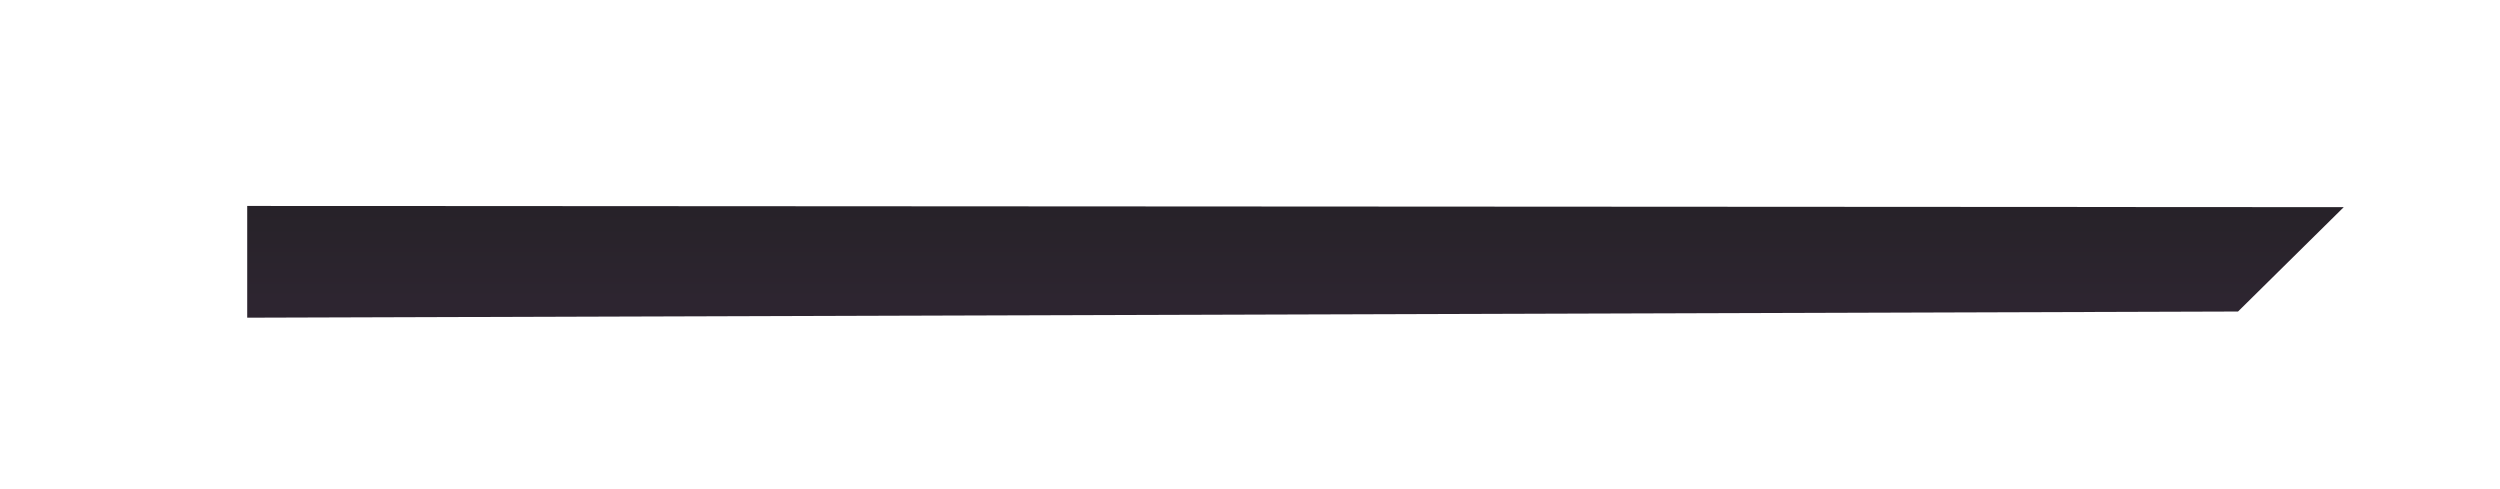
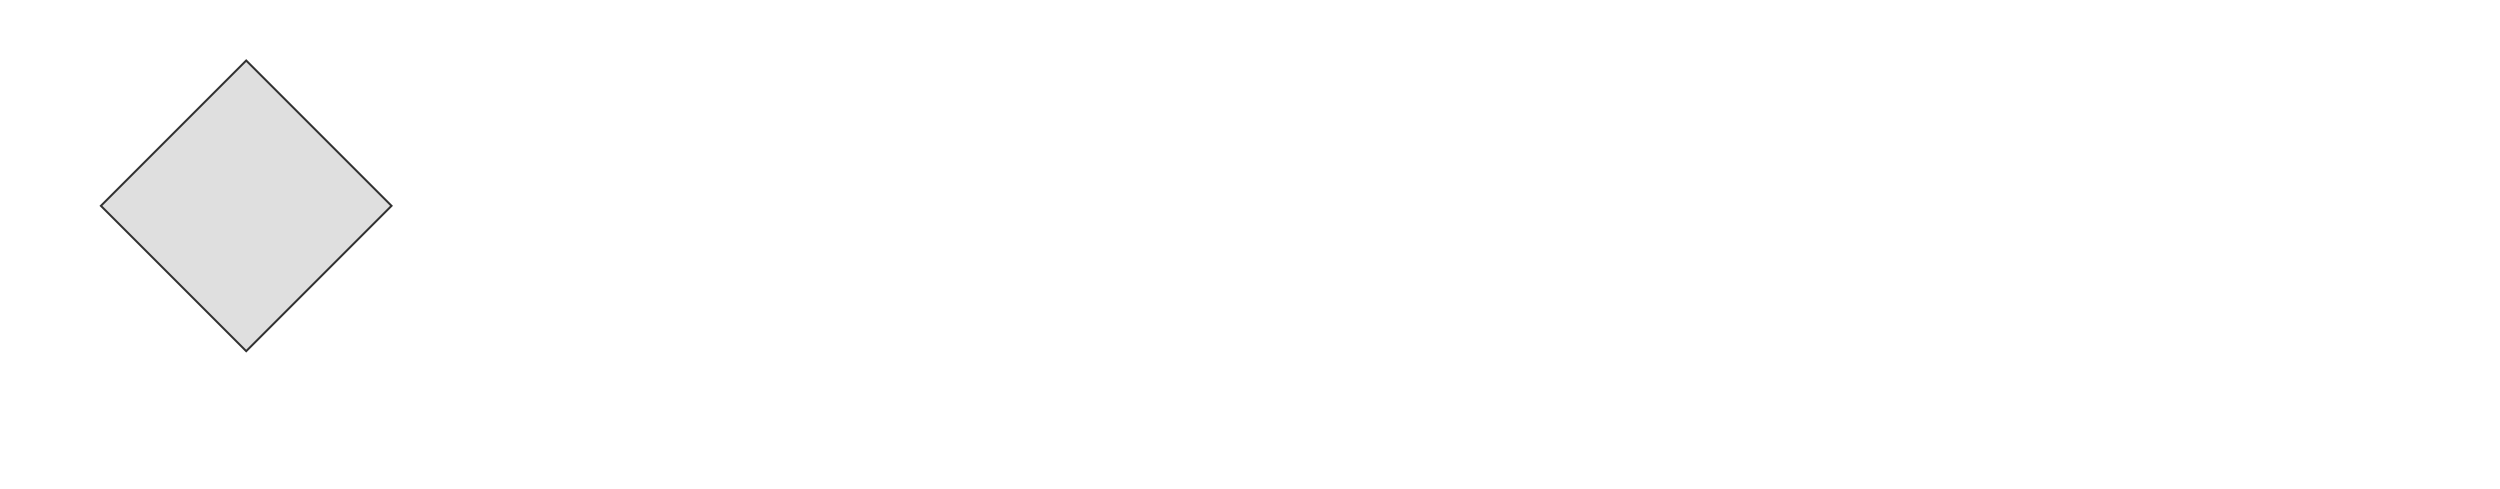
<svg xmlns="http://www.w3.org/2000/svg" xmlns:xlink="http://www.w3.org/1999/xlink" width="512" height="100" viewBox="0 0 512 100" id="svg4669" version="1.1">
  <defs id="defs4671">
    <filter style="color-interpolation-filters:sRGB" id="filter7084-1-0-6-7">
      <feFlood flood-opacity="0.737" flood-color="rgb(0,0,0)" result="flood" id="feFlood7086-9-3-2-3" />
      <feComposite in="flood" in2="SourceGraphic" operator="in" result="composite1" id="feComposite7088-6-2-7-3" />
      <feGaussianBlur in="composite1" stdDeviation="2.1" result="blur" id="feGaussianBlur7090-8-0-1-5" />
      <feOffset dx="1" dy="1" result="offset" id="feOffset7092-9-5-0-9" />
      <feComposite in="SourceGraphic" in2="offset" operator="over" result="composite2" id="feComposite7094-4-4-9-3" />
    </filter>
    <linearGradient xlink:href="#linearGradient6238" id="linearGradient13870" gradientUnits="userSpaceOnUse" gradientTransform="matrix(0.7187022,0,0,0.7156453,76.00548,110.7505)" x1="365.758" y1="415.221" x2="365.758" y2="350.435" />
    <linearGradient id="linearGradient6238">
      <stop id="stop6240" offset="0" style="stop-color:#2d2530;stop-opacity:1" />
      <stop id="stop6242" offset="1" style="stop-color:#1e1e1e;stop-opacity:1" />
    </linearGradient>
    <linearGradient xlink:href="#linearGradient6832" id="linearGradient13872" gradientUnits="userSpaceOnUse" gradientTransform="matrix(0.6610941,0,0,0.6956083,-85.89523,410.6693)" x1="312.825" y1="855.618" x2="1034.533" y2="848.147" />
    <linearGradient id="linearGradient6832">
      <stop style="stop-color:#1a2163;stop-opacity:1" offset="0" id="stop6834" />
      <stop style="stop-color:#07affb;stop-opacity:1" offset="1" id="stop6836" />
    </linearGradient>
    <filter style="color-interpolation-filters:sRGB;" id="filter4202">
      <feFlood flood-opacity="0.588" flood-color="rgb(0,0,0)" result="flood" id="feFlood4204" />
      <feComposite in="flood" in2="SourceGraphic" operator="in" result="composite1" id="feComposite4206" />
      <feGaussianBlur in="composite1" stdDeviation="0.6" result="blur" id="feGaussianBlur4208" />
      <feOffset dx="0.2" dy="1.9" result="offset" id="feOffset4210" />
      <feComposite in="SourceGraphic" in2="offset" operator="over" result="composite2" id="feComposite4212" />
    </filter>
    <filter style="color-interpolation-filters:sRGB;" id="filter4229">
      <feFlood flood-opacity="0.588" flood-color="rgb(0,0,0)" result="flood" id="feFlood4231" />
      <feComposite in="flood" in2="SourceGraphic" operator="in" result="composite1" id="feComposite4233" />
      <feGaussianBlur in="composite1" stdDeviation="0.6" result="blur" id="feGaussianBlur4235" />
      <feOffset dx="0.2" dy="1.9" result="offset" id="feOffset4237" />
      <feComposite in="SourceGraphic" in2="offset" operator="over" result="composite2" id="feComposite4239" />
    </filter>
+     <filter style="color-interpolation-filters:sRGB" id="filter4229-5">
+       <feFlood flood-opacity="0.588" flood-color="rgb(0,0,0)" result="flood" id="feFlood4231-0" />
+       <feComposite in="flood" in2="SourceGraphic" operator="in" result="composite1" id="feComposite4233-2" />
+       <feGaussianBlur in="composite1" stdDeviation="0.6" result="blur" id="feGaussianBlur4235-7" />
+       <feOffset dx="0.2" dy="1.9" result="offset" id="feOffset4237-7" />
+       <feComposite in="SourceGraphic" in2="offset" operator="over" result="composite2" id="feComposite4239-9" />
+     </filter>
  </defs>
-   <g id="layer1" transform="translate(-86.47272,-346.3759)" style="display:inline">
+   <g id="layer1" transform="translate(-86.47272,-346.3759)" style="display:none">
    <path style="color:#000000;clip-rule:nonzero;display:inline;overflow:visible;visibility:visible;opacity:1;isolation:auto;mix-blend-mode:normal;color-interpolation:sRGB;color-interpolation-filters:linearRGB;solid-color:#000000;solid-opacity:1;fill:url(#linearGradient13870);fill-opacity:1;fill-rule:nonzero;stroke:none;stroke-width:0.799;stroke-linecap:butt;stroke-linejoin:miter;stroke-miterlimit:4;stroke-dasharray:none;stroke-dashoffset:0;stroke-opacity:0.762;marker:none;color-rendering:auto;image-rendering:auto;shape-rendering:auto;text-rendering:auto;enable-background:accumulate" d="m 137.101,388.555 0,22.883 407.718,-1.262 21.653,-21.375 -429.371,-0.246 z" id="path8228-2-4" />
  </g>
  <g id="layer2" style="display:none">
    <g transform="translate(-71.39188,-344.5964)" id="g8672-2-7" style="display:inline">
      <g id="g8687-0-4">
        <path id="path8460-3-6-2" d="m 493.178,388.3 -20.62,20.625" style="display:inline;opacity:1;fill:none;fill-rule:evenodd;stroke:#000000;stroke-width:1px;stroke-linecap:butt;stroke-linejoin:miter;stroke-opacity:0.304" />
        <path id="path8460-39-3-8" d="m 460.846,388.3 -20.625,20.625" style="display:inline;opacity:1;fill:none;fill-rule:evenodd;stroke:#000000;stroke-width:1px;stroke-linecap:butt;stroke-linejoin:miter;stroke-opacity:0.304" />
        <path id="path8460-36-8-5" d="m 428.509,388.3 -20.625,20.625" style="display:inline;opacity:1;fill:none;fill-rule:evenodd;stroke:#000000;stroke-width:1px;stroke-linecap:butt;stroke-linejoin:miter;stroke-opacity:0.304" />
        <path id="path8460-360-5-5" d="m 396.172,388.3 -20.625,20.625" style="display:inline;opacity:1;fill:none;fill-rule:evenodd;stroke:#000000;stroke-width:1px;stroke-linecap:butt;stroke-linejoin:miter;stroke-opacity:0.304" />
        <path id="path8460-0-4-3" d="m 363.835,388.3 -20.625,20.625" style="display:inline;opacity:1;fill:none;fill-rule:evenodd;stroke:#000000;stroke-width:1px;stroke-linecap:butt;stroke-linejoin:miter;stroke-opacity:0.304" />
        <path id="path8460-7-3-4" d="m 331.498,388.3 -20.625,20.625" style="display:inline;opacity:1;fill:none;fill-rule:evenodd;stroke:#000000;stroke-width:1px;stroke-linecap:butt;stroke-linejoin:miter;stroke-opacity:0.304" />
        <path id="path8460-1-3-6" d="m 299.161,388.3 -20.625,20.625" style="display:inline;opacity:1;fill:none;fill-rule:evenodd;stroke:#000000;stroke-width:1px;stroke-linecap:butt;stroke-linejoin:miter;stroke-opacity:0.304" />
        <path id="path8460-4-2-0" d="m 266.824,388.3 -20.625,20.625" style="display:inline;opacity:1;fill:none;fill-rule:evenodd;stroke:#000000;stroke-width:1px;stroke-linecap:butt;stroke-linejoin:miter;stroke-opacity:0.304" />
        <path id="path8460-47-8-3" d="m 234.487,388.3 -20.625,20.625" style="display:inline;opacity:1;fill:none;fill-rule:evenodd;stroke:#000000;stroke-width:1px;stroke-linecap:butt;stroke-linejoin:miter;stroke-opacity:0.304" />
        <path id="path8460-5-9-2" d="m 202.15,388.3 -20.625,20.625" style="display:inline;opacity:1;fill:none;fill-rule:evenodd;stroke:#000000;stroke-width:1px;stroke-linecap:butt;stroke-linejoin:miter;stroke-opacity:0.304" />
        <path id="path8460-59-1-7" d="m 169.812,388.3 -20.625,20.625" style="display:inline;opacity:1;fill:none;fill-rule:evenodd;stroke:#000000;stroke-width:1px;stroke-linecap:butt;stroke-linejoin:miter;stroke-opacity:0.304" />
        <path id="path8460-75-3" d="m 525.525,388.3 -20.63,20.625" style="display:inline;opacity:1;fill:none;fill-rule:evenodd;stroke:#000000;stroke-width:1px;stroke-linecap:butt;stroke-linejoin:miter;stroke-opacity:0.304" />
      </g>
    </g>
    <g style="display:inline;filter:url(#filter4202)" id="g4454-0-9" transform="translate(-114.6324,-935.9369)">
      <path style="color:#000000;clip-rule:nonzero;display:inline;overflow:visible;visibility:visible;opacity:1;isolation:auto;mix-blend-mode:normal;color-interpolation:sRGB;color-interpolation-filters:linearRGB;solid-color:#000000;solid-opacity:1;fill:#d48757;fill-opacity:1;fill-rule:nonzero;stroke:#313131;stroke-width:0.799;stroke-linecap:butt;stroke-linejoin:miter;stroke-miterlimit:4;stroke-dasharray:none;stroke-dashoffset:0;stroke-opacity:1;marker:none;color-rendering:auto;image-rendering:auto;shape-rendering:auto;text-rendering:auto;enable-background:accumulate" d="m 166.848,977.445 0,23.129 417.027,0 23.129,-23.129 z m 6.303,2.215 419.678,0 -18.699,18.699 -400.979,0 z" id="rect8054-6-8" />
      <path style="color:#000000;clip-rule:nonzero;display:inline;overflow:visible;visibility:visible;opacity:1;isolation:auto;mix-blend-mode:normal;color-interpolation:sRGB;color-interpolation-filters:linearRGB;solid-color:#000000;solid-opacity:1;fill:url(#linearGradient13872);fill-opacity:1;fill-rule:nonzero;stroke:none;stroke-width:0.646;stroke-linecap:butt;stroke-linejoin:miter;stroke-miterlimit:4;stroke-dasharray:none;stroke-dashoffset:0;stroke-opacity:0.827;marker:none;color-rendering:auto;image-rendering:auto;shape-rendering:auto;text-rendering:auto;enable-background:accumulate" d="m 164.754,1000.747 0,5.672 402.607,0 5.672,-5.672 z" id="rect4342-6-9" />
    </g>
  </g>
-   <g id="layer3" style="display:none">
-     <rect style="color:#000000;clip-rule:nonzero;display:inline;overflow:visible;visibility:visible;opacity:1;isolation:auto;mix-blend-mode:normal;color-interpolation:sRGB;color-interpolation-filters:linearRGB;solid-color:#000000;solid-opacity:1;fill:#878787;fill-opacity:1;fill-rule:nonzero;stroke:#313131;stroke-width:0.417;stroke-linecap:butt;stroke-linejoin:miter;stroke-miterlimit:4;stroke-dasharray:none;stroke-dashoffset:0;stroke-opacity:1;marker:none;color-rendering:auto;image-rendering:auto;shape-rendering:auto;text-rendering:auto;enable-background:accumulate" id="rect4838-2-9-7" width="42.087" height="42.087" x="44.419" y="-26.891" transform="matrix(0.7071068,0.7071068,-0.7071068,0.7071068,0,0)" />
-     <rect style="color:#000000;clip-rule:nonzero;display:inline;overflow:visible;visibility:visible;opacity:1;isolation:auto;mix-blend-mode:normal;color-interpolation:sRGB;color-interpolation-filters:linearRGB;solid-color:#000000;solid-opacity:1;fill:#000000;fill-opacity:1;fill-rule:nonzero;stroke:#313131;stroke-width:0.417;stroke-linecap:butt;stroke-linejoin:miter;stroke-miterlimit:4;stroke-dasharray:none;stroke-dashoffset:0;stroke-opacity:1;marker:none;filter:url(#filter4229);color-rendering:auto;image-rendering:auto;shape-rendering:auto;text-rendering:auto;enable-background:accumulate" id="rect4838-2-9-7-6" width="42.087" height="42.087" x="44.419" y="-26.891" transform="matrix(0.7071068,0.7071068,-0.7071068,0.7071068,0,0)" />
+   <g id="layer4" style="display:none">
+     <rect style="color:#000000;clip-rule:nonzero;display:inline;overflow:visible;visibility:visible;opacity:1;isolation:auto;mix-blend-mode:normal;color-interpolation:sRGB;color-interpolation-filters:linearRGB;solid-color:#000000;solid-opacity:1;fill:#000000;fill-opacity:1;fill-rule:nonzero;stroke:#313131;stroke-width:0.417;stroke-linecap:butt;stroke-linejoin:miter;stroke-miterlimit:4;stroke-dasharray:none;stroke-dashoffset:0;stroke-opacity:1;marker:none;filter:url(#filter4229-5);color-rendering:auto;image-rendering:auto;shape-rendering:auto;text-rendering:auto;enable-background:accumulate" id="rect4838-2-9-7-6" width="42.087" height="42.087" x="44.419" y="-26.891" transform="matrix(0.7071068,0.7071068,-0.7071068,0.7071068,4.1436367e-7,4.03709e-7)" />
+   </g>
+   <g id="layer3" style="display:inline">
+     <rect style="color:#000000;clip-rule:nonzero;display:inline;overflow:visible;visibility:visible;opacity:1;isolation:auto;mix-blend-mode:normal;color-interpolation:sRGB;color-interpolation-filters:linearRGB;solid-color:#000000;solid-opacity:1;fill:#dfdfdf;fill-opacity:1;fill-rule:nonzero;stroke:#313131;stroke-width:0.417;stroke-linecap:butt;stroke-linejoin:miter;stroke-miterlimit:4;stroke-dasharray:none;stroke-dashoffset:0;stroke-opacity:1;marker:none;color-rendering:auto;image-rendering:auto;shape-rendering:auto;text-rendering:auto;enable-background:accumulate" id="rect4838-2-9-7" width="42.087" height="42.087" x="44.419" y="-26.891" transform="matrix(0.7071068,0.7071068,-0.7071068,0.7071068,0,0)" />
  </g>
</svg>
